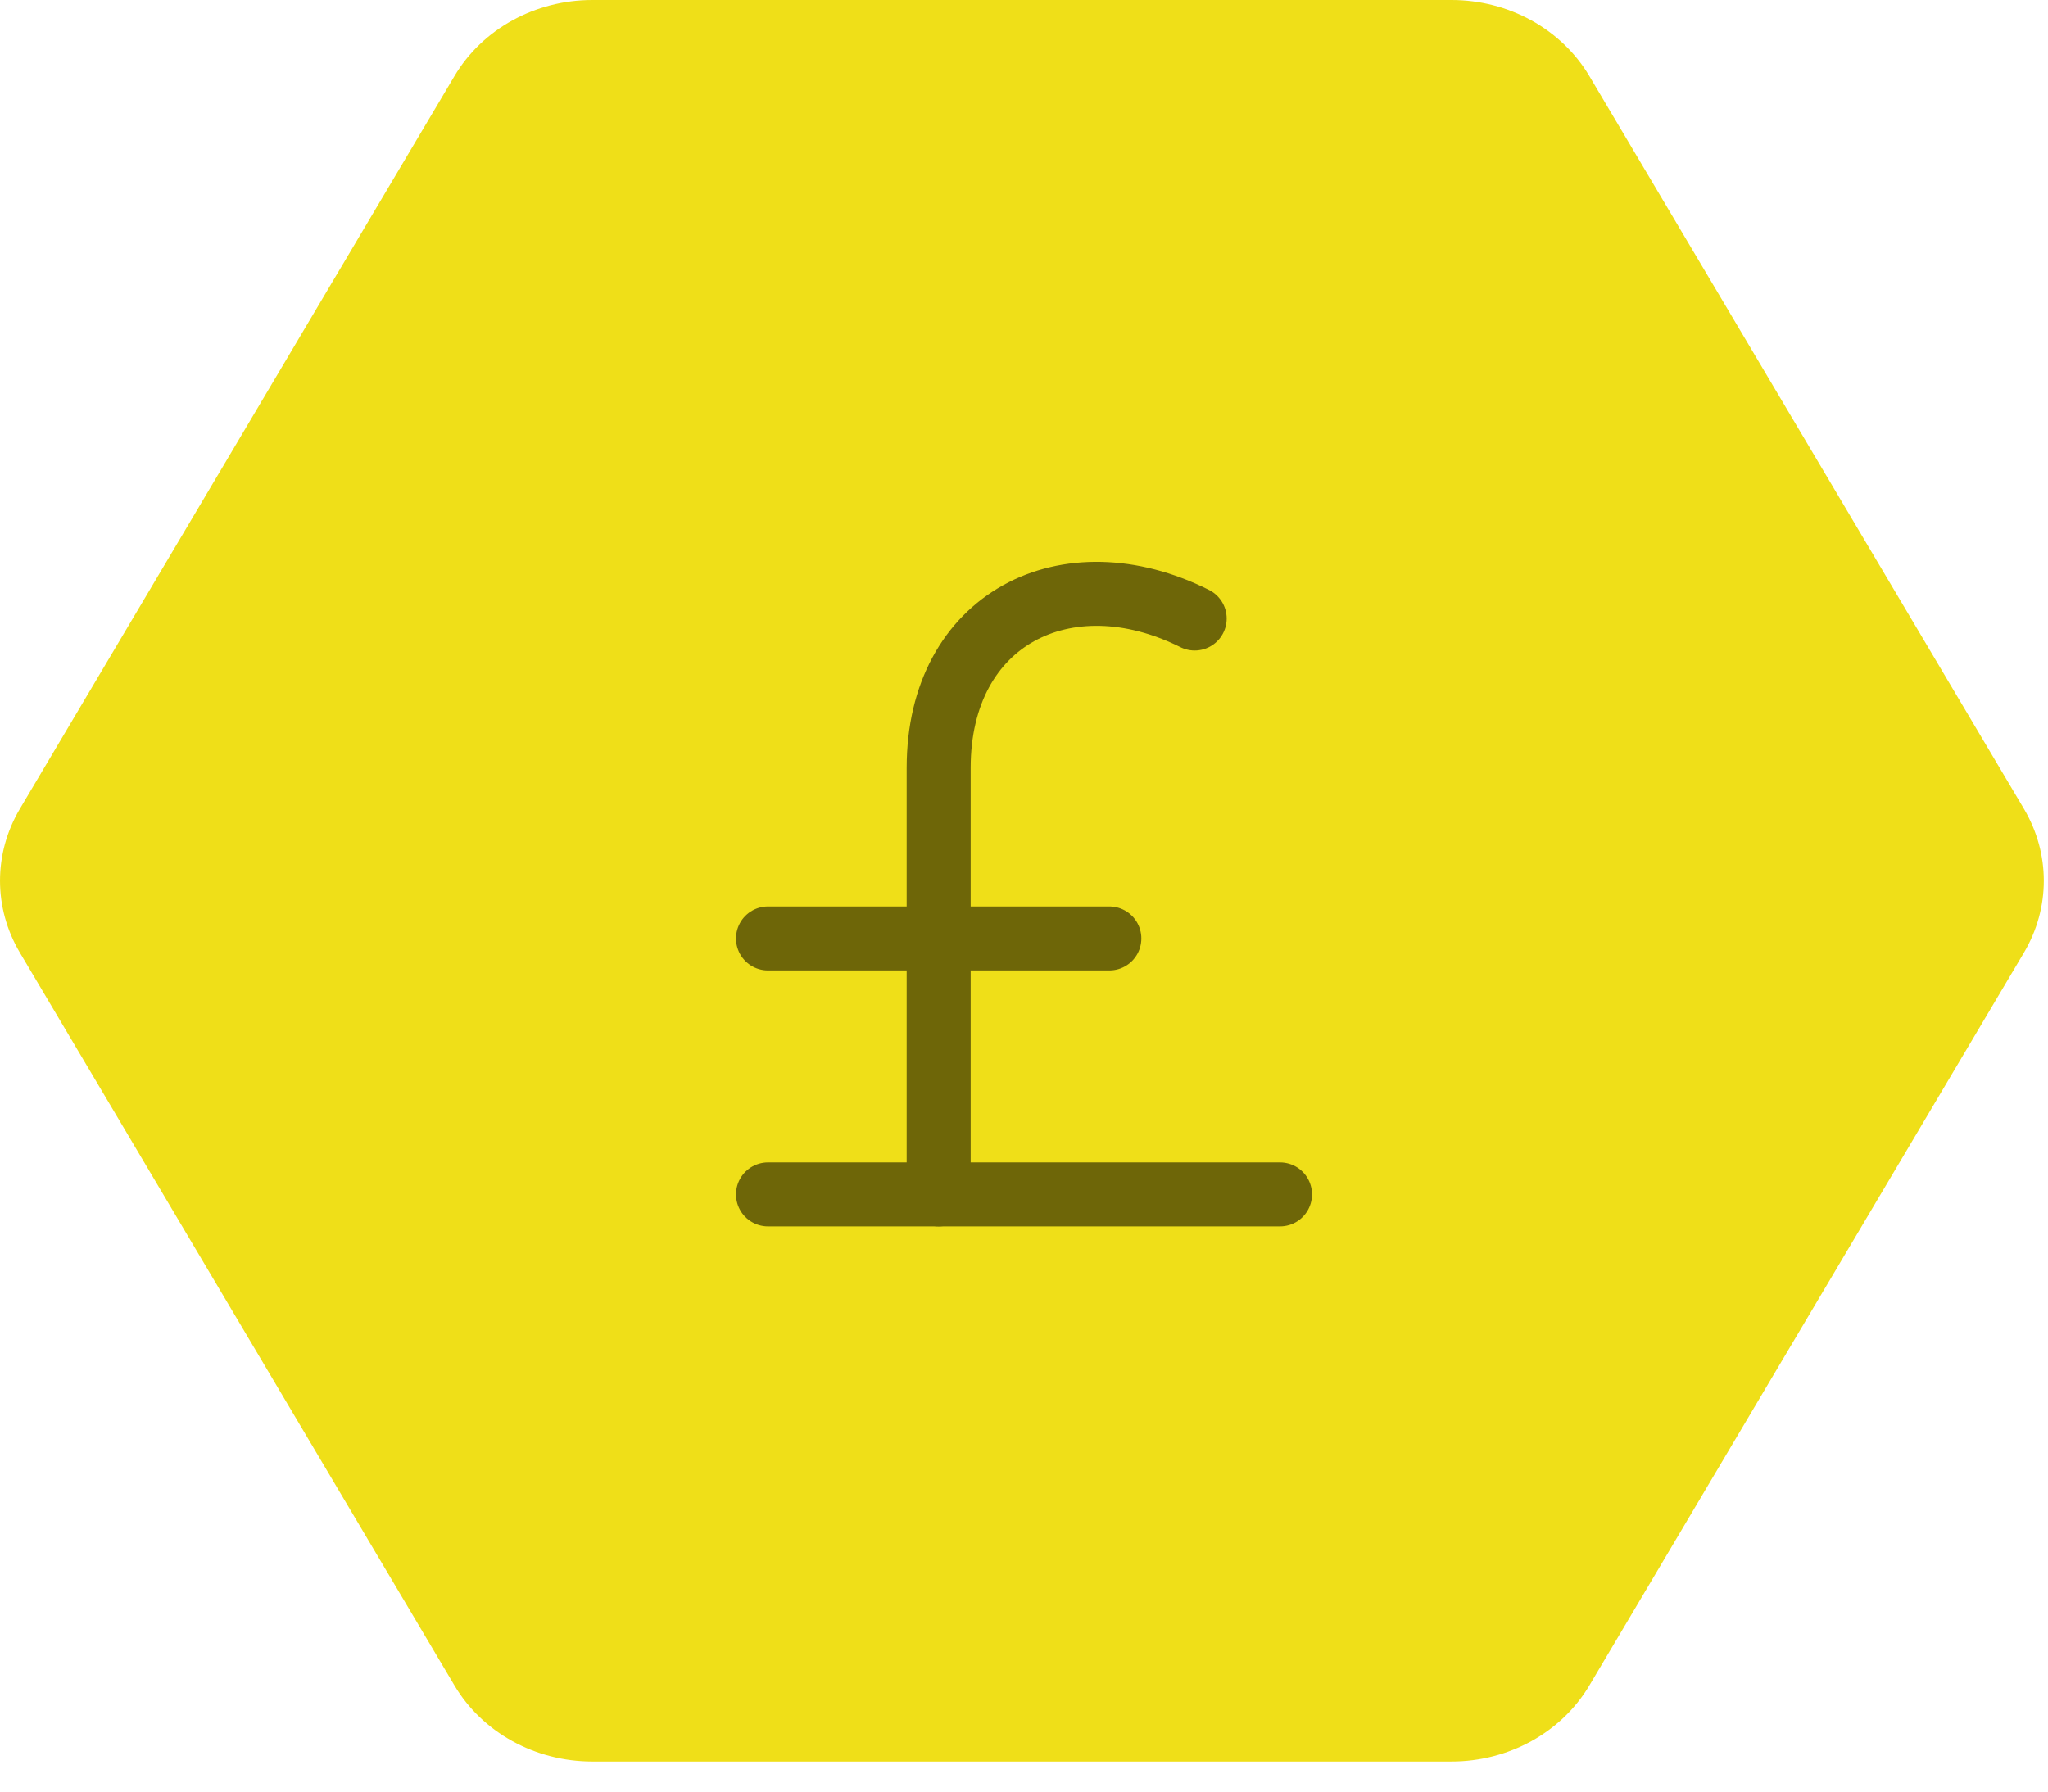
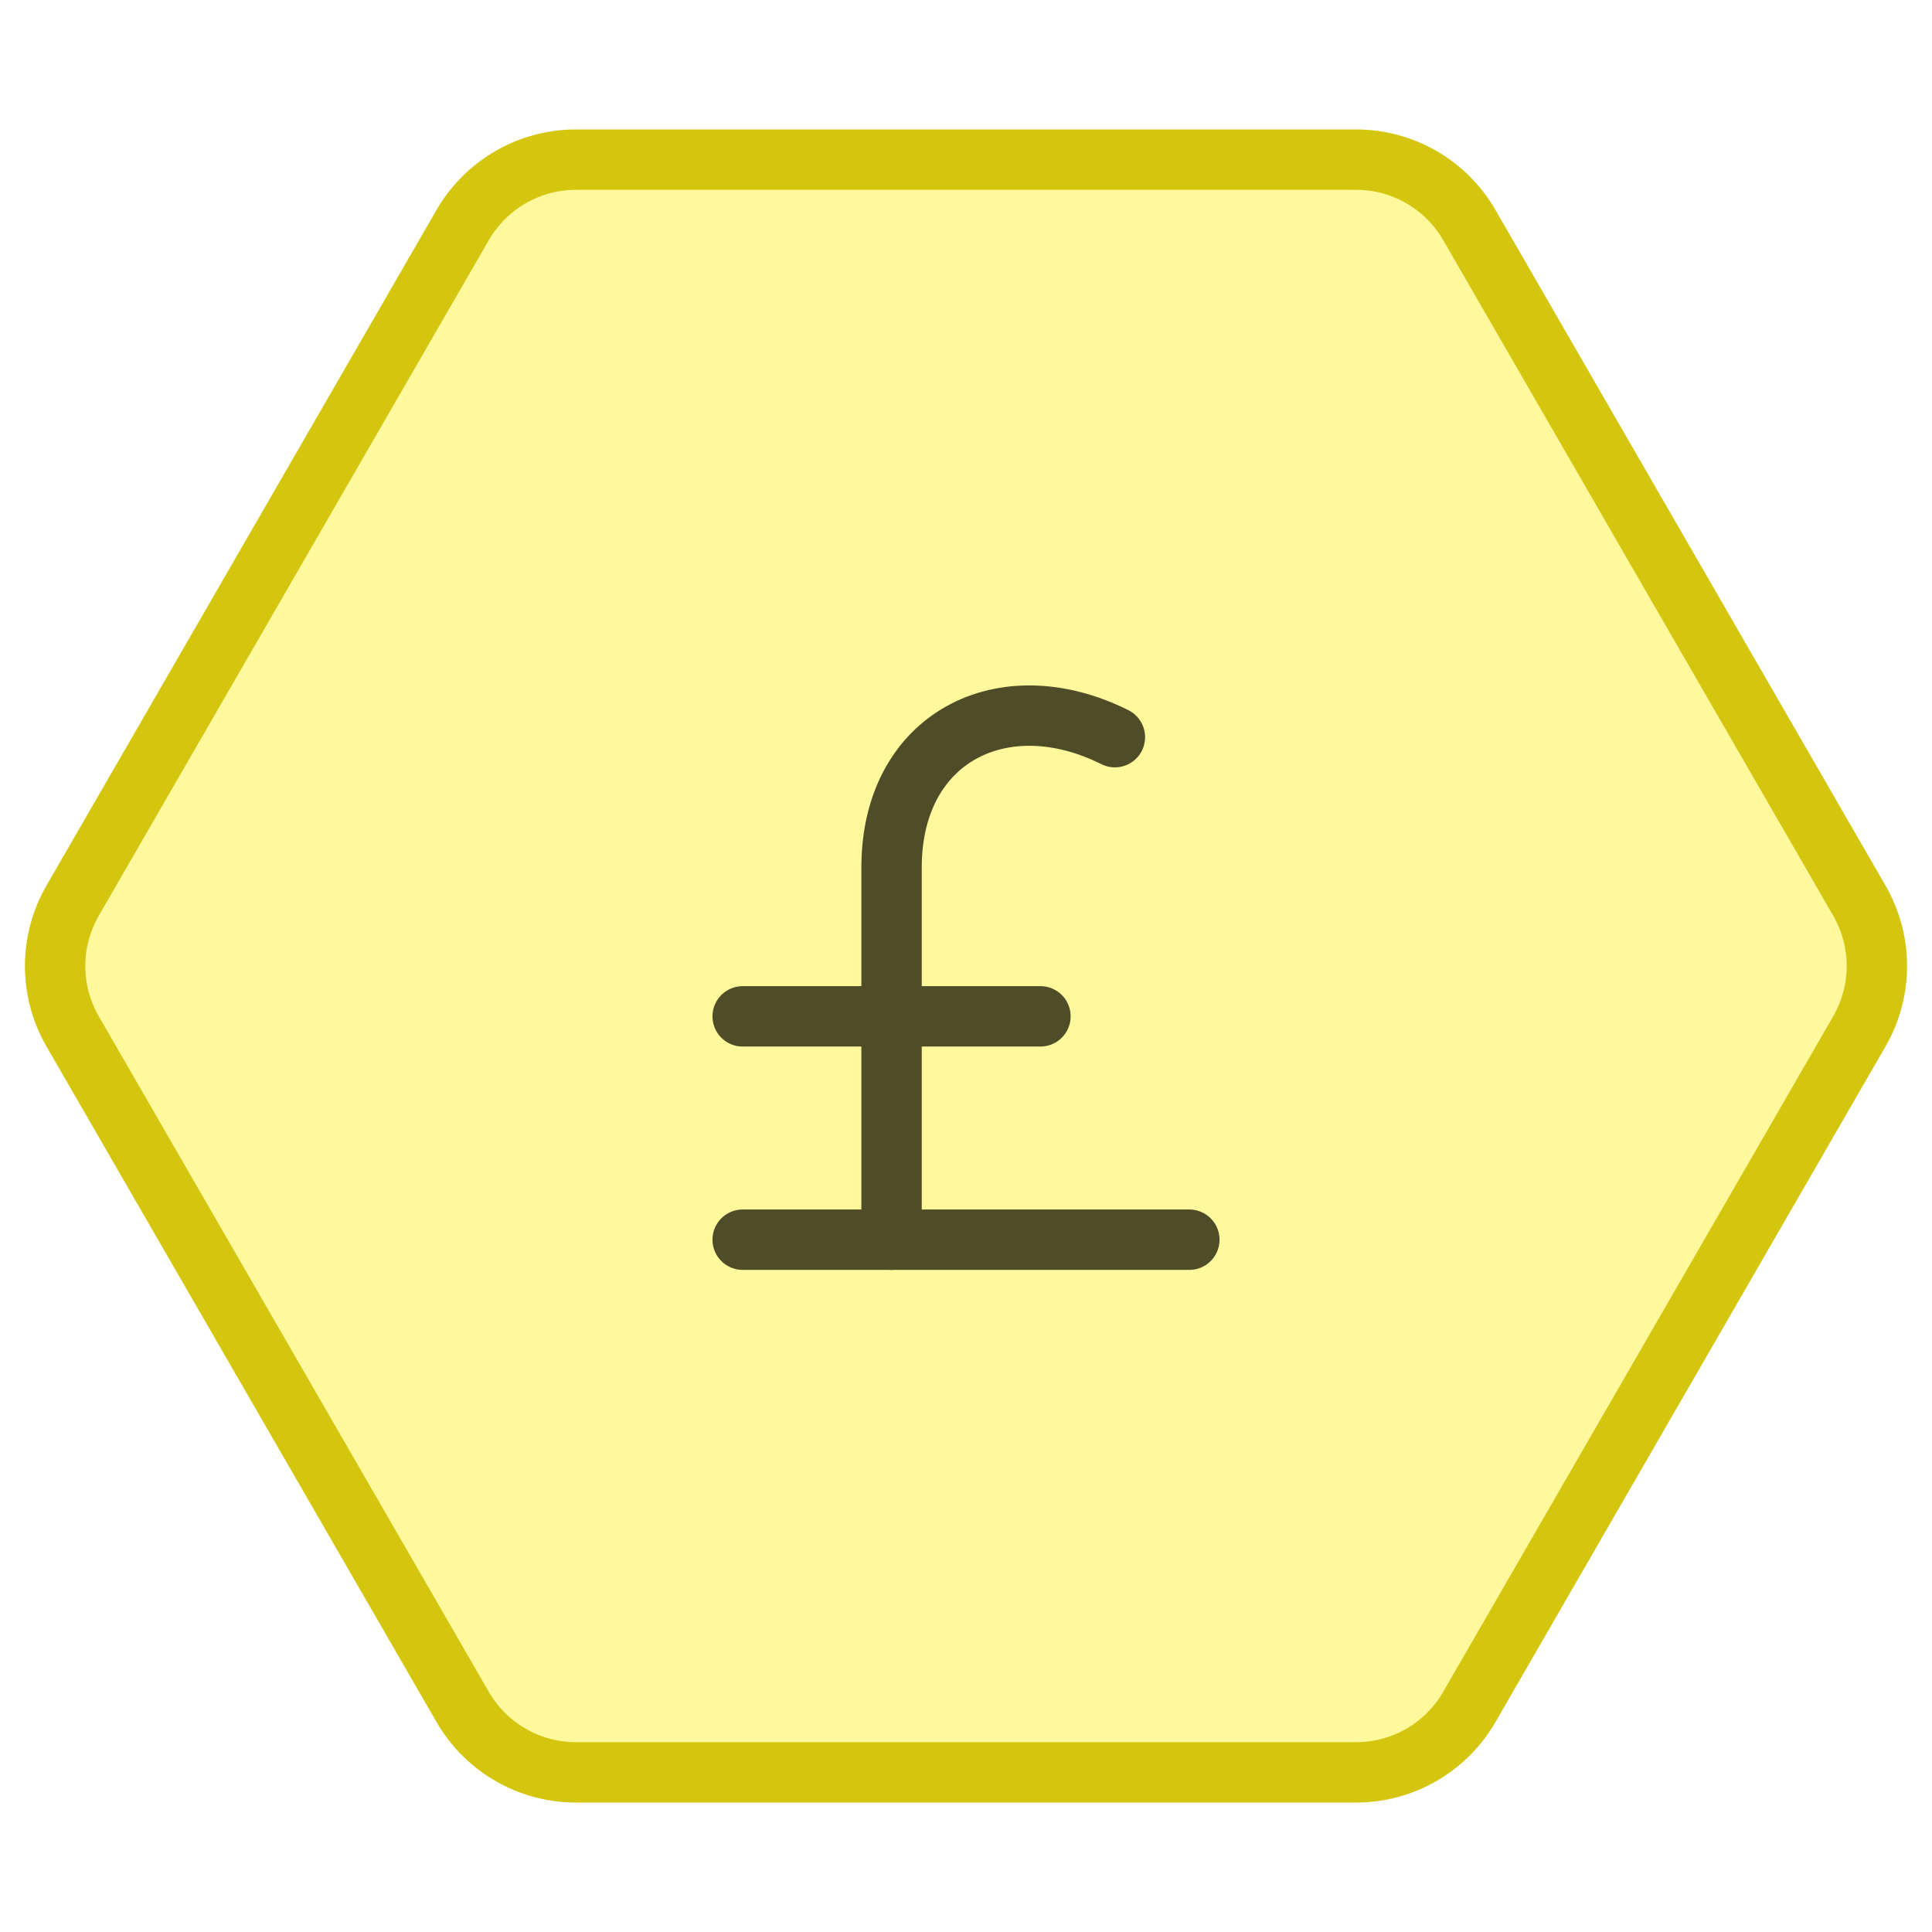
- <svg xmlns="http://www.w3.org/2000/svg" width="48" height="42" viewBox="0 0 48 42" fill="none">
-   <path d="M0.466 22.333C-0.155 21.285 -0.155 20.01 0.466 18.961L10.652 1.782C11.304 0.682 12.54 -3.48804e-05 13.882 -3.49391e-05L34.02 -3.58193e-05C35.361 -3.5878e-05 36.597 0.682 37.25 1.782L47.436 18.961C48.057 20.01 48.057 21.285 47.436 22.333L37.25 39.513C36.597 40.613 35.361 41.295 34.02 41.295L13.882 41.295C12.54 41.295 11.304 40.613 10.652 39.513L0.466 22.333Z" fill="#EFDF18" />
-   <path d="M22 28V18C22 14.5 25 13 28 14.5" stroke="#6E6608" stroke-width="1.5" stroke-linecap="round" stroke-linejoin="round" />
-   <path d="M18 22H26" stroke="#6E6608" stroke-width="1.5" stroke-linecap="round" />
-   <path d="M18 28H30" stroke="#6E6608" stroke-width="1.5" stroke-linecap="round" />
+ <svg xmlns="http://www.w3.org/2000/svg" width="48" height="48" viewBox="0 0 48 48" fill="none">
+   <path d="M46.195 22.375C46.776 23.381 46.776 24.619 46.195 25.625L36.505 42.409C35.924 43.415 34.852 44.034 33.69 44.034L14.31 44.034C13.149 44.034 12.076 43.415 11.495 42.409L1.805 25.625C1.224 24.619 1.224 23.381 1.805 22.375L11.495 5.591C12.076 4.585 13.149 3.966 14.31 3.966L33.69 3.966C34.852 3.966 35.924 4.585 36.505 5.591L46.195 22.375Z" fill="#FFF89D" stroke="#D4C60F" stroke-width="1.5" />
+   <g transform="translate(24 24) scale(0.9248) translate(-24 -20.64735)">
+     <path d="M22 28V18C22 14.5 25 13 28 14.5" stroke="#4F4C28" stroke-width="1.622" stroke-linecap="round" stroke-linejoin="round" />
+     <path d="M18 22H26" stroke="#4F4C28" stroke-width="1.622" stroke-linecap="round" />
+     <path d="M18 28H30" stroke="#4F4C28" stroke-width="1.622" stroke-linecap="round" />
+   </g>
</svg>
